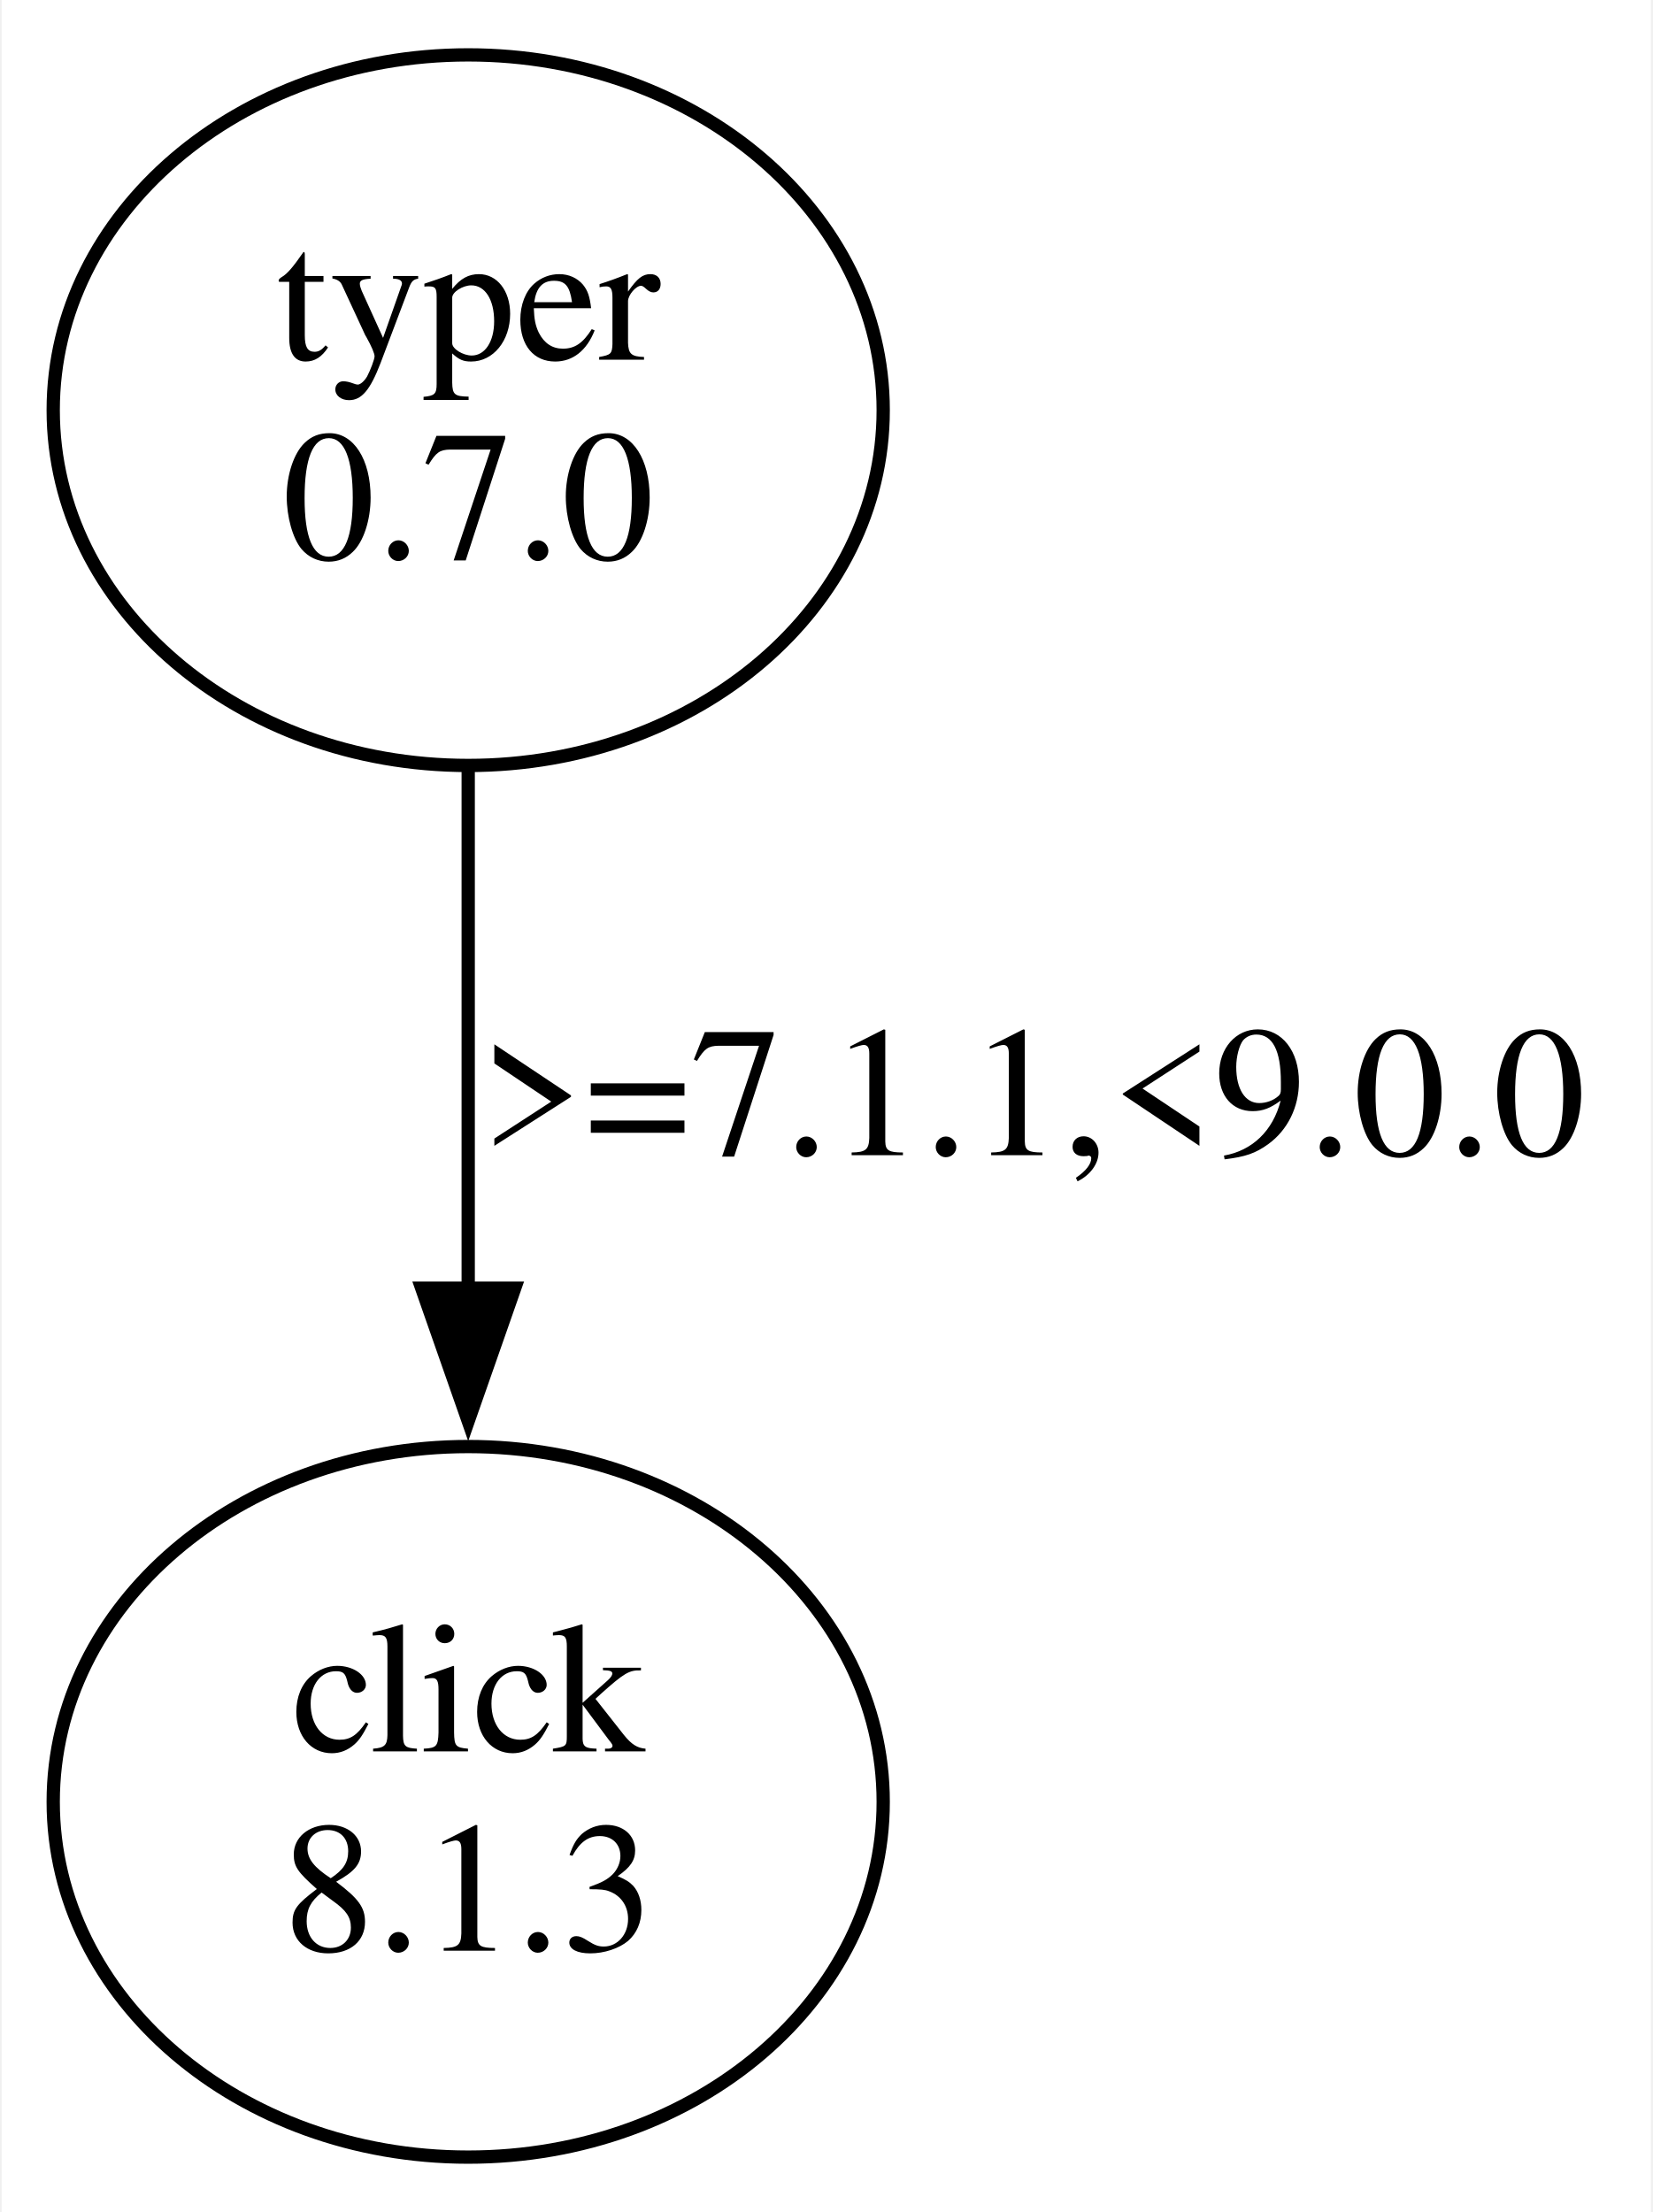
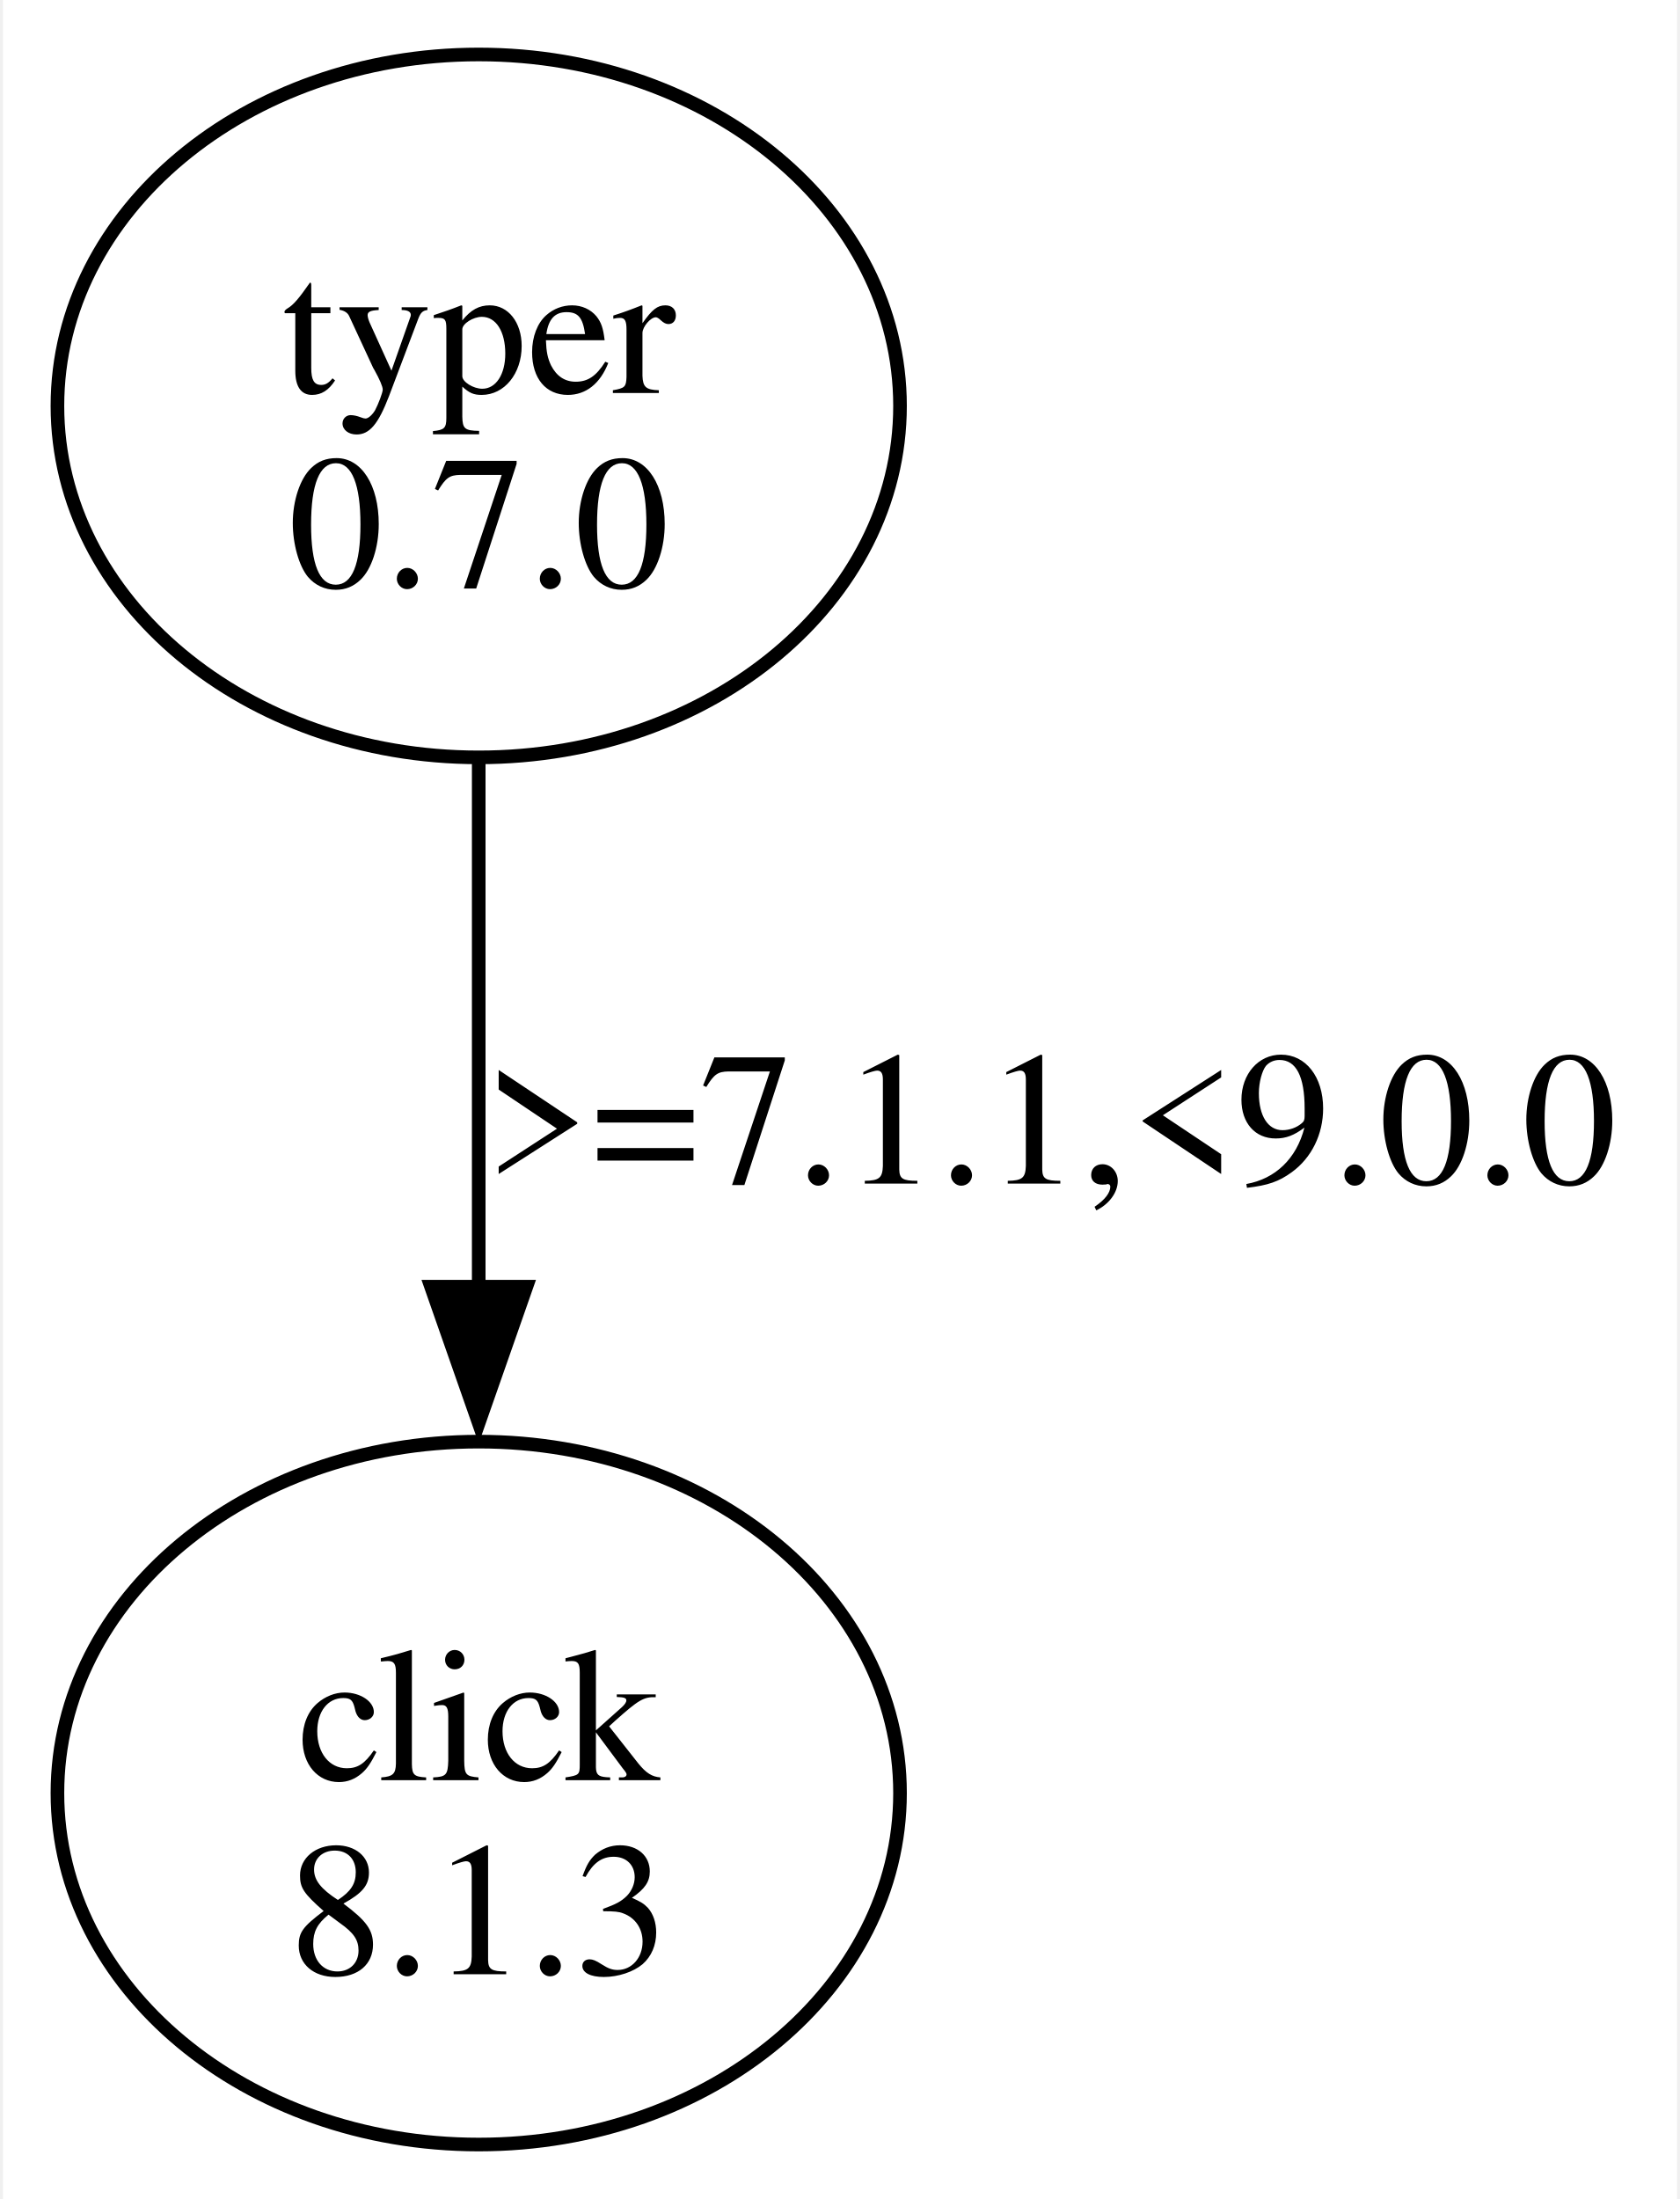
- <svg xmlns="http://www.w3.org/2000/svg" width="124pt" height="166pt" viewBox="0.00 0.00 124.11 166.48">
-   <g id="graph0" class="graph" transform="scale(1 1) rotate(0) translate(4 162.48)">
-     <polygon fill="white" stroke="none" points="-4,4 -4,-162.48 120.11,-162.48 120.11,4 -4,4" />
+ <svg xmlns="http://www.w3.org/2000/svg" width="123pt" height="161pt" viewBox="0.00 0.00 122.94 161.49">
+   <g id="graph0" class="graph" transform="scale(1 1) rotate(0) translate(4 157.49)">
+     <polygon fill="white" stroke="none" points="-4,4 -4,-157.49 118.94,-157.49 118.94,4 -4,4" />
    <g id="node1" class="node">
-       <ellipse fill="none" stroke="black" cx="31.11" cy="-131.61" rx="31.23" ry="26.74" />
-       <text text-anchor="middle" x="31.11" y="-135.41" font-family="Times,serif" font-size="14.00">typer</text>
-       <text text-anchor="middle" x="31.11" y="-120.41" font-family="Times,serif" font-size="14.00">0.7.0</text>
+       <ellipse fill="none" stroke="black" cx="30.94" cy="-127.68" rx="30.94" ry="25.81" />
+       <text text-anchor="middle" x="30.94" y="-128.63" font-family="Times,serif" font-size="14.00">typer</text>
+       <text text-anchor="middle" x="30.94" y="-114.38" font-family="Times,serif" font-size="14.00">0.7.0</text>
    </g>
    <g id="node2" class="node">
-       <ellipse fill="none" stroke="black" cx="31.11" cy="-26.87" rx="31.23" ry="26.74" />
-       <text text-anchor="middle" x="31.11" y="-30.67" font-family="Times,serif" font-size="14.00">click</text>
-       <text text-anchor="middle" x="31.11" y="-15.67" font-family="Times,serif" font-size="14.00">8.1.3</text>
+       <ellipse fill="none" stroke="black" cx="30.94" cy="-25.81" rx="30.94" ry="25.81" />
+       <text text-anchor="middle" x="30.94" y="-26.76" font-family="Times,serif" font-size="14.00">click</text>
+       <text text-anchor="middle" x="30.94" y="-12.51" font-family="Times,serif" font-size="14.00">8.1.3</text>
    </g>
    <g id="edge1" class="edge">
-       <path fill="none" stroke="black" d="M31.11,-104.42C31.11,-92.58 31.11,-78.38 31.11,-65.44" />
-       <polygon fill="black" stroke="black" points="34.61,-65.53 31.11,-55.53 27.61,-65.53 34.61,-65.53" />
-       <text text-anchor="middle" x="73.61" y="-75.54" font-family="Times,serif" font-size="14.00">&gt;=7.1.1,&lt;9.0.0</text>
+       <path fill="none" stroke="black" d="M30.94,-101.48C30.94,-89.77 30.94,-75.63 30.94,-62.82" />
+       <polygon fill="black" stroke="black" points="34.44,-63 30.94,-53 27.44,-63 34.44,-63" />
+       <text text-anchor="middle" x="72.94" y="-70.57" font-family="Times,serif" font-size="14.00">&gt;=7.1.1,&lt;9.0.0</text>
    </g>
  </g>
</svg>
